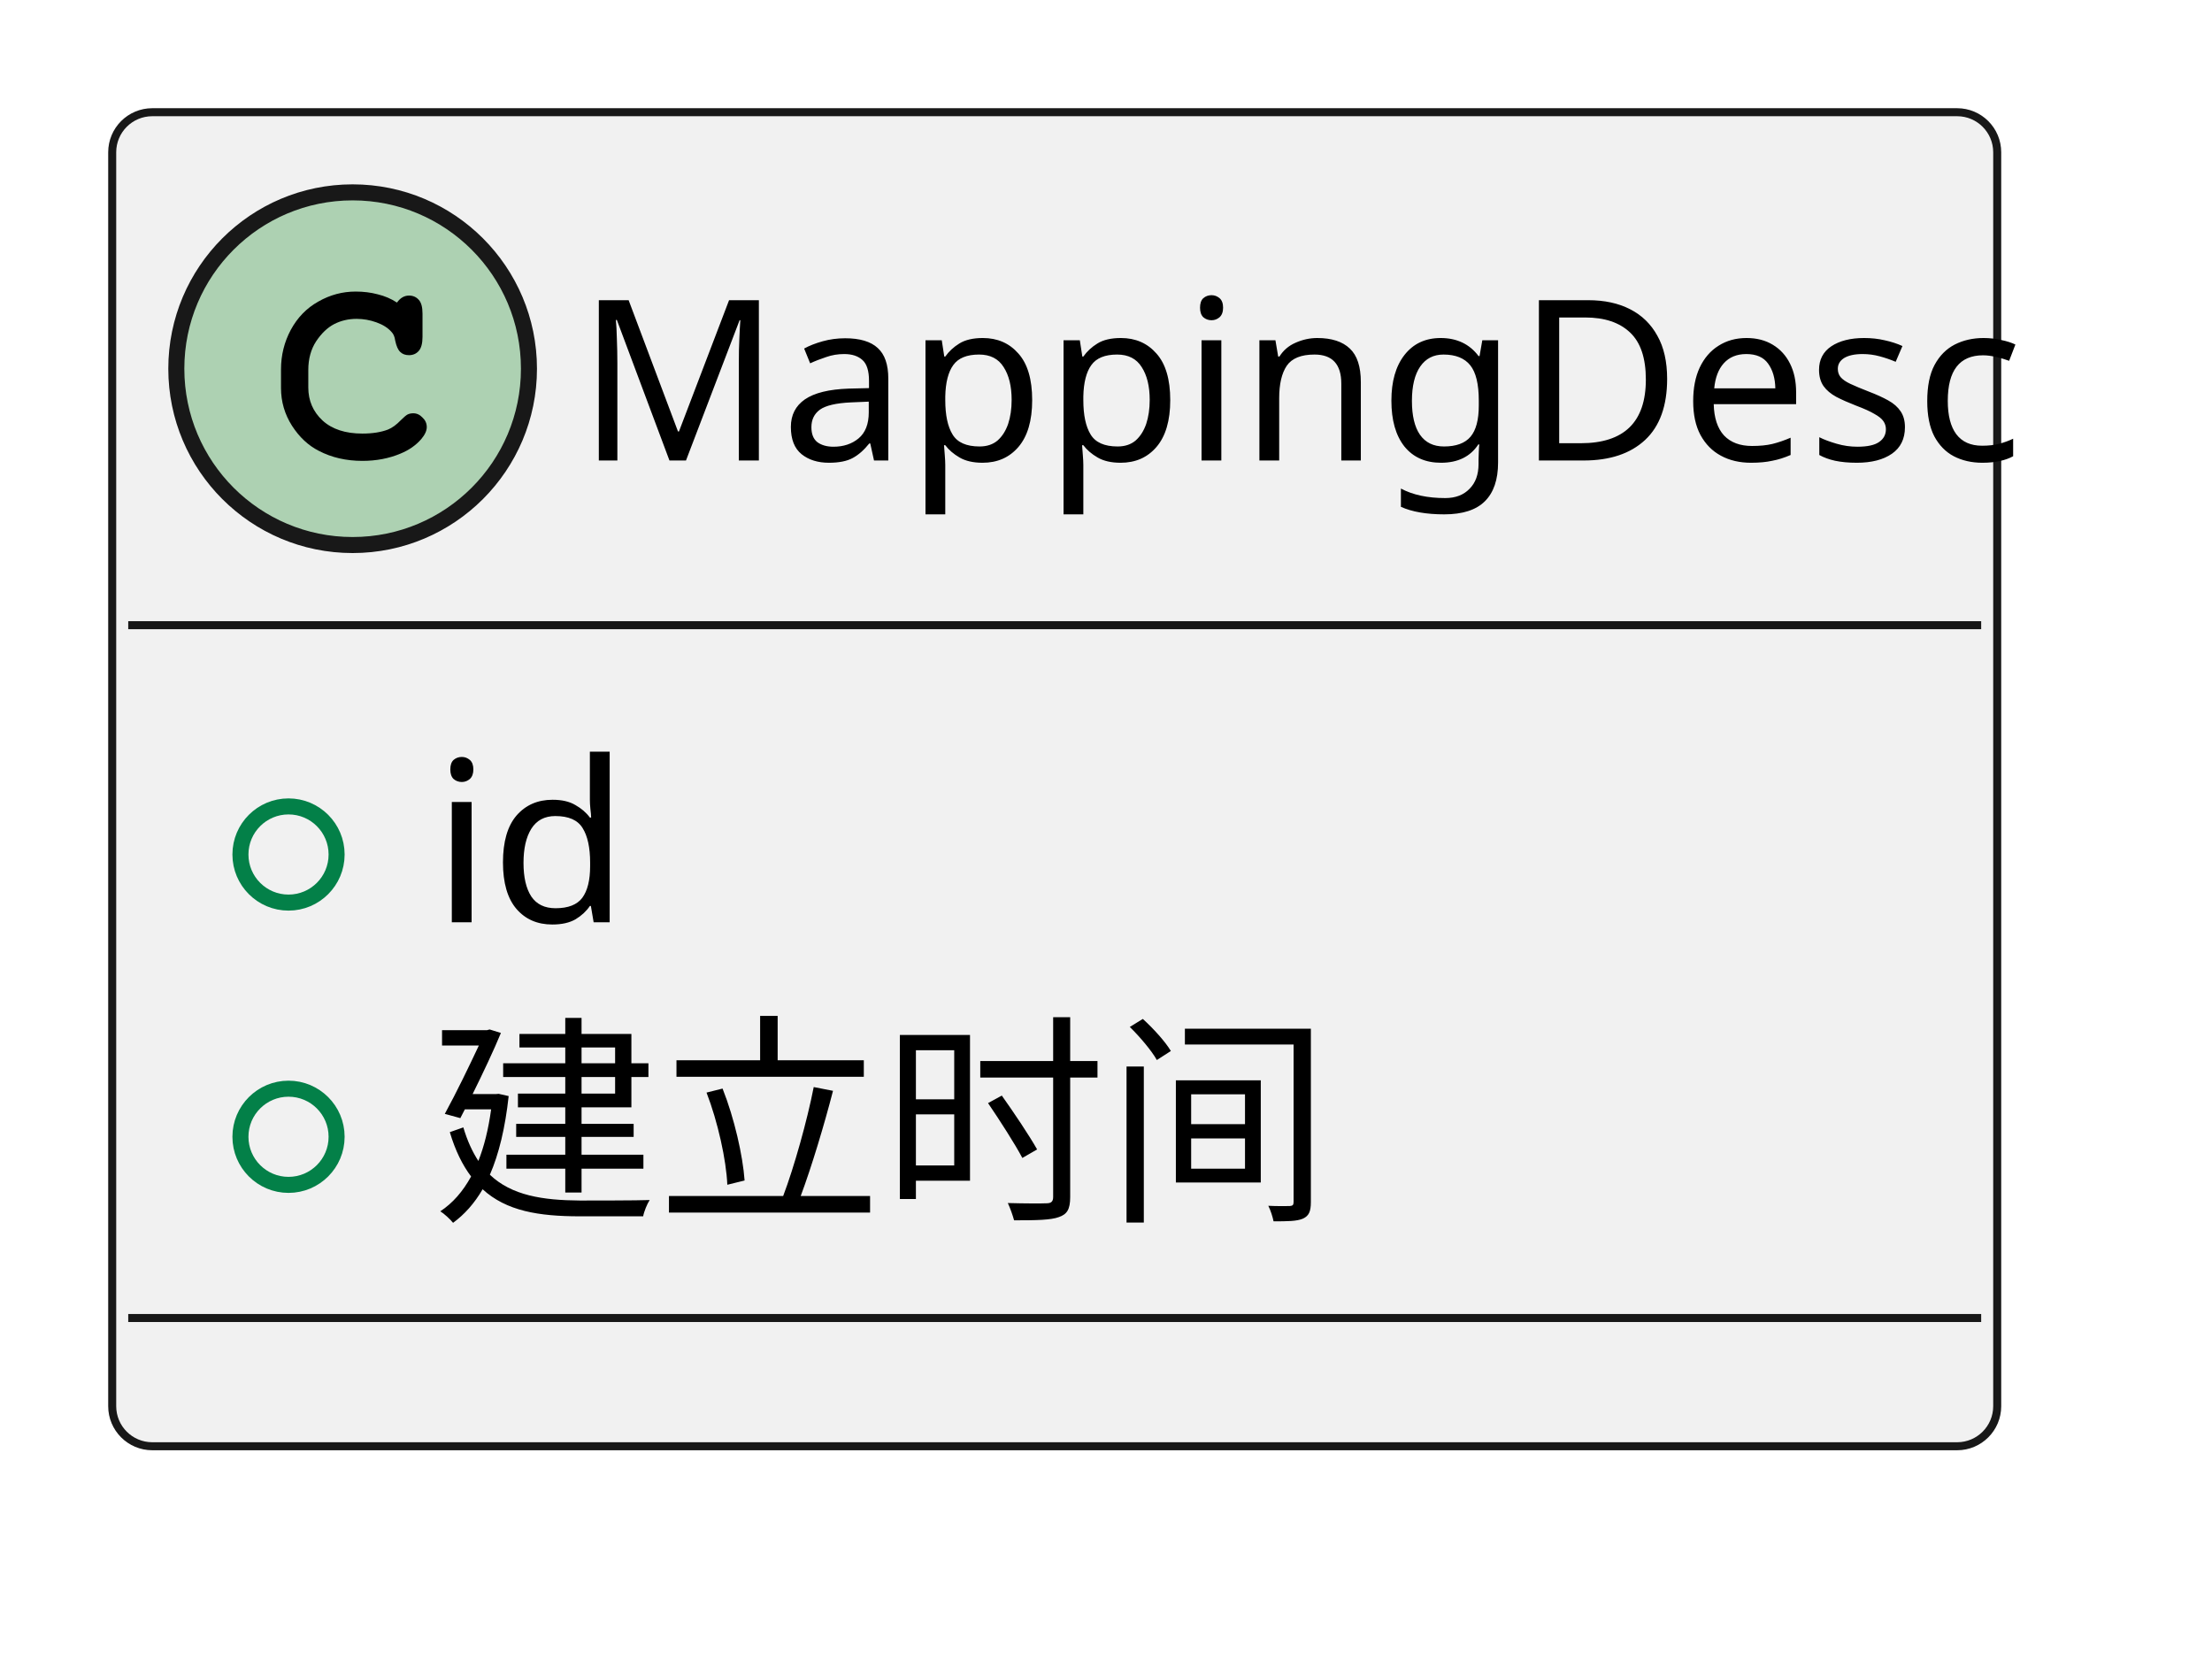
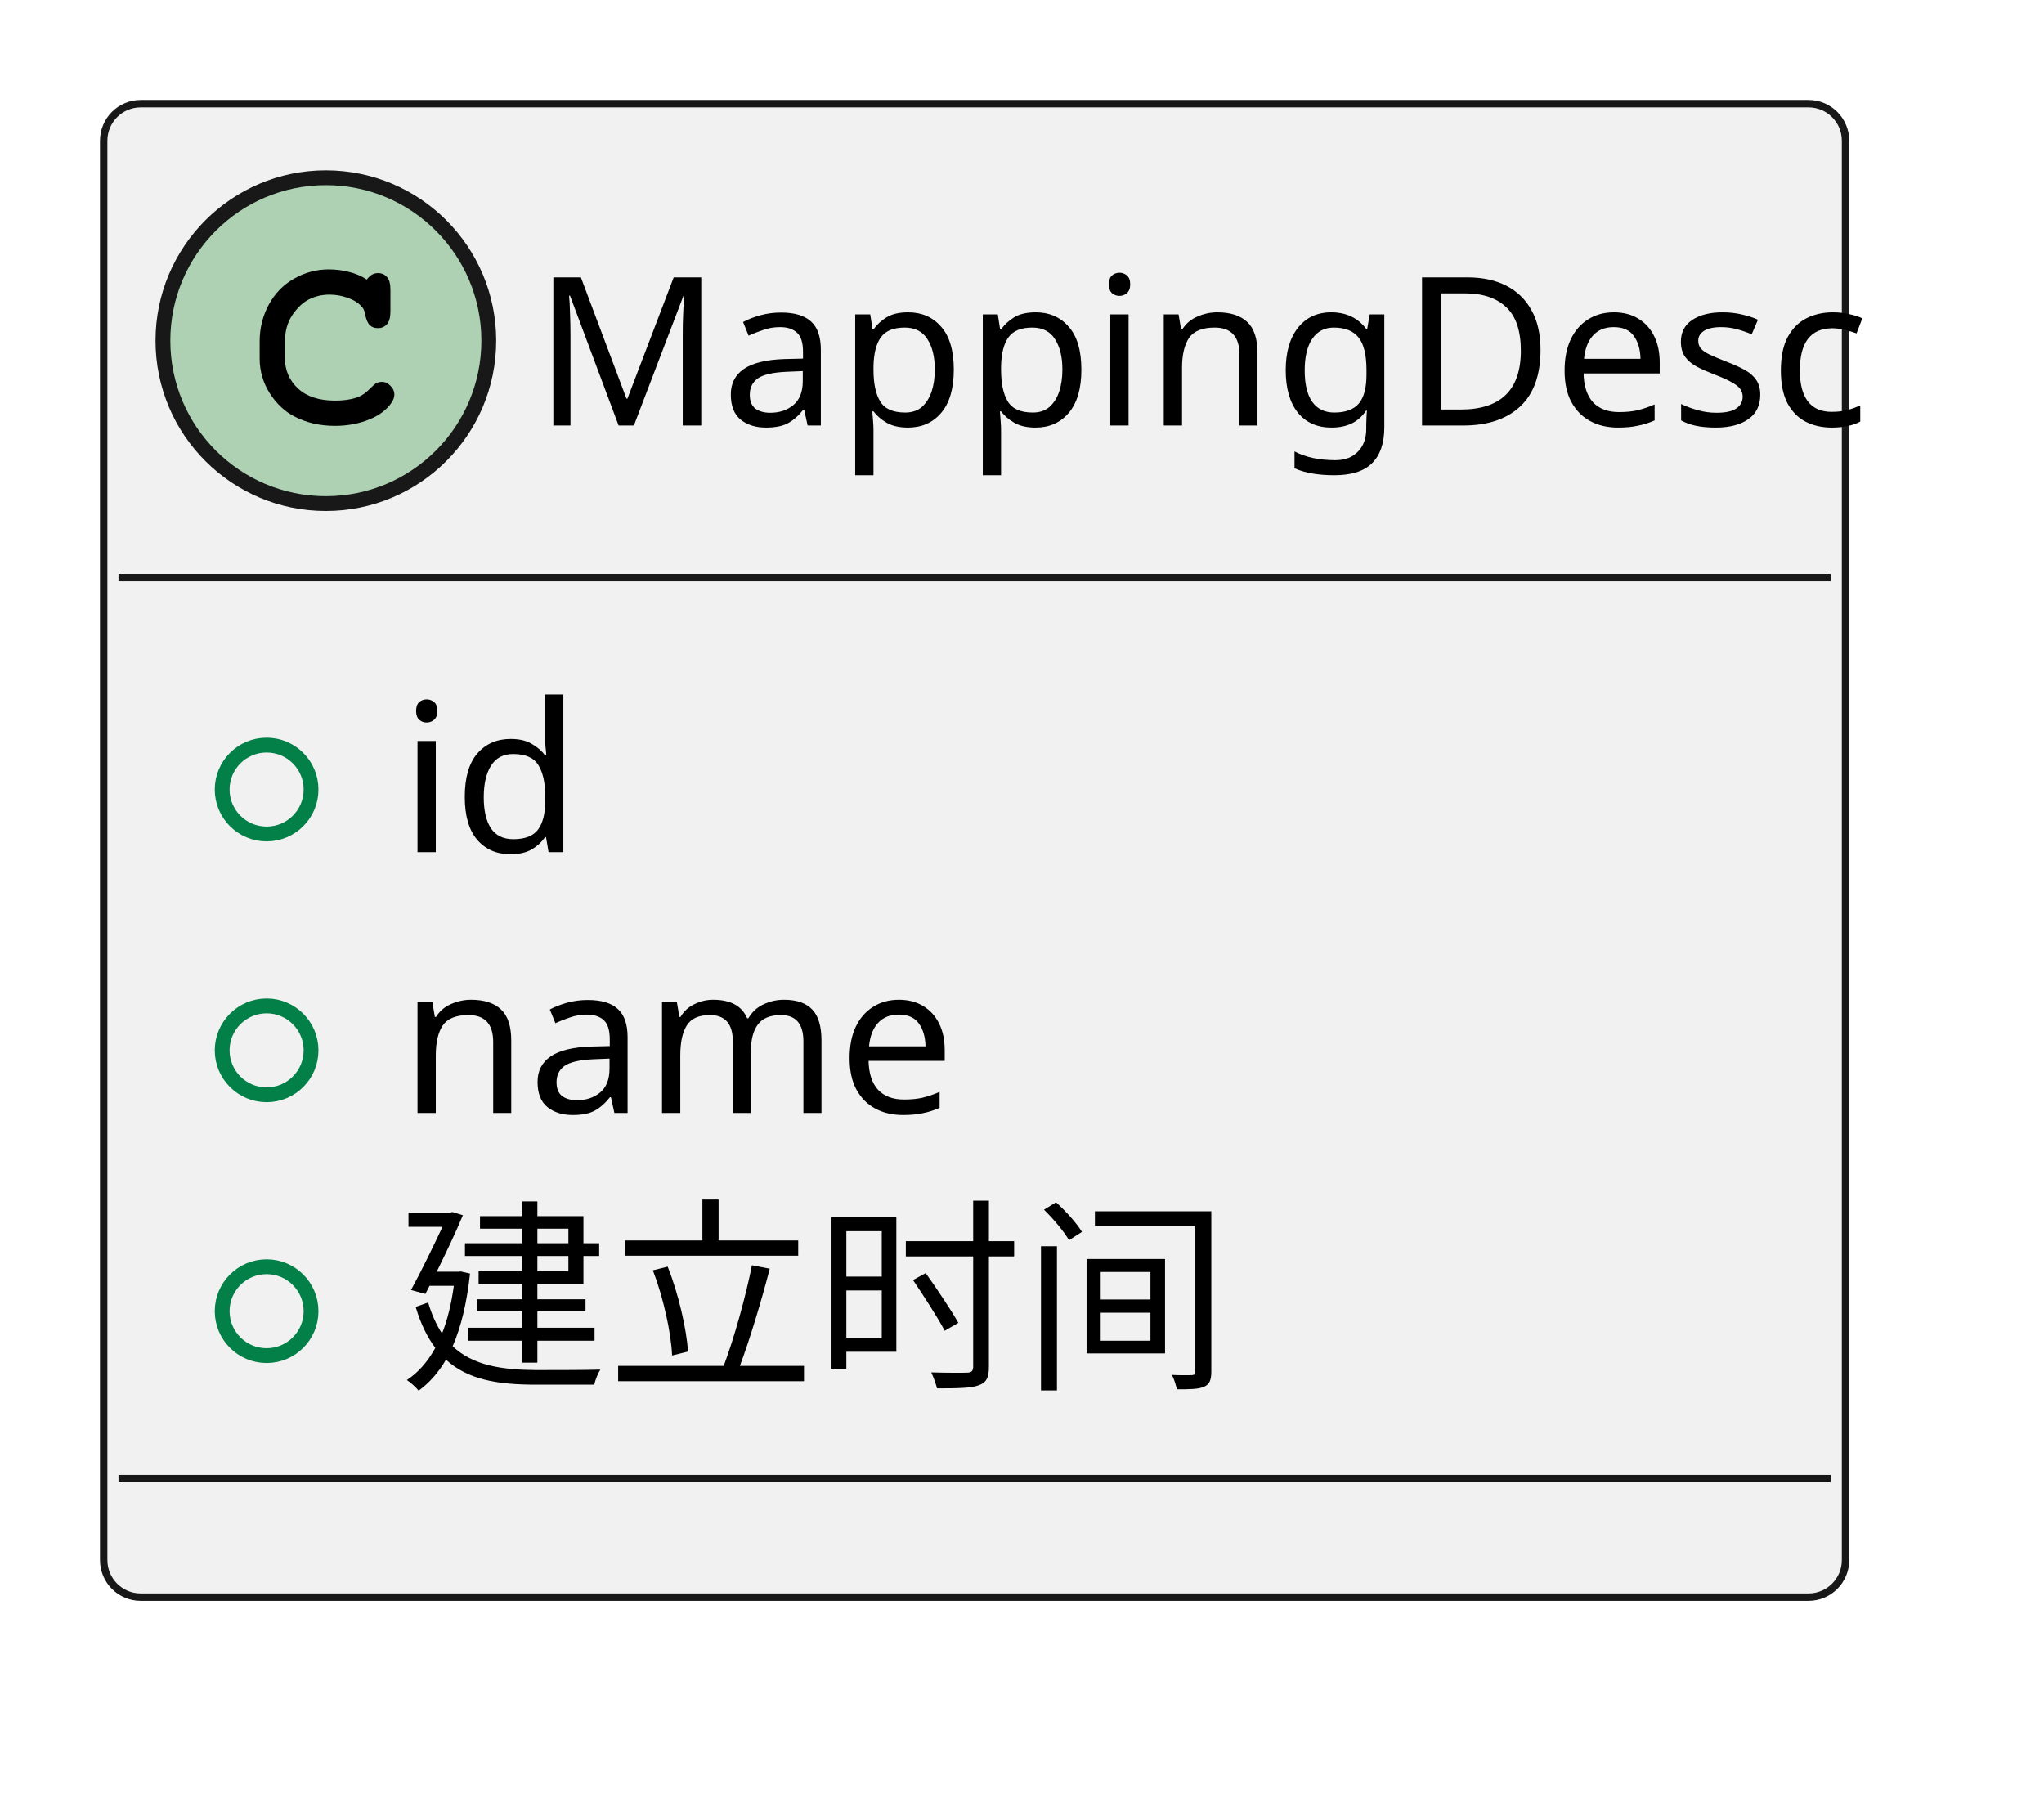
- <svg xmlns="http://www.w3.org/2000/svg" contentStyleType="text/css" data-diagram-type="CLASS" height="104px" preserveAspectRatio="none" style="width:138px;height:104px;background:#FFFFFF;" version="1.1" viewBox="0 0 138 104" width="138px" zoomAndPan="magnify">
+ <svg xmlns="http://www.w3.org/2000/svg" contentStyleType="text/css" data-diagram-type="CLASS" height="121px" preserveAspectRatio="none" style="width:138px;height:121px;background:#FFFFFF;" version="1.1" viewBox="0 0 138 121" width="138px" zoomAndPan="magnify">
  <defs />
  <g>
    <g class="entity" data-entity="MappingDesc" data-source-line="1" data-uid="ent0002" id="entity_MappingDesc">
-       <rect fill="#F1F1F1" height="83.219" rx="2.5" ry="2.5" style="stroke:#181818;stroke-width:0.5;" width="117.6" x="7" y="7" />
+       <rect fill="#F1F1F1" height="100.828" rx="2.5" ry="2.5" style="stroke:#181818;stroke-width:0.5;" width="117.6" x="7" y="7" />
      <ellipse cx="22" cy="23" fill="#ADD1B2" rx="11" ry="11" style="stroke:#181818;stroke-width:1;" />
      <path d="M24.766,18.875 Q24.922,18.656 25.109,18.547 Q25.297,18.438 25.516,18.438 Q25.891,18.438 26.125,18.703 Q26.359,18.953 26.359,19.562 L26.359,21.016 Q26.359,21.625 26.125,21.891 Q25.891,22.156 25.516,22.156 Q25.172,22.156 24.969,21.953 Q24.766,21.766 24.656,21.25 Q24.609,20.891 24.422,20.703 Q24.094,20.328 23.484,20.109 Q22.875,19.891 22.25,19.891 Q21.484,19.891 20.844,20.219 Q20.219,20.547 19.719,21.297 Q19.234,22.047 19.234,23.078 L19.234,24.172 Q19.234,25.406 20.125,26.234 Q21.016,27.047 22.609,27.047 Q23.547,27.047 24.203,26.797 Q24.594,26.641 25.016,26.203 Q25.281,25.938 25.422,25.859 Q25.578,25.781 25.781,25.781 Q26.109,25.781 26.359,26.047 Q26.625,26.297 26.625,26.641 Q26.625,26.984 26.281,27.391 Q25.781,27.969 24.984,28.297 Q23.906,28.75 22.609,28.75 Q21.094,28.75 19.891,28.125 Q18.906,27.625 18.219,26.562 Q17.531,25.484 17.531,24.203 L17.531,23.047 Q17.531,21.719 18.141,20.578 Q18.766,19.422 19.859,18.812 Q20.953,18.188 22.188,18.188 Q22.922,18.188 23.562,18.359 Q24.219,18.516 24.766,18.875 Z " fill="#000000" />
      <text fill="#000000" font-family="sans-serif" font-size="14" lengthAdjust="spacing" textLength="85.6" x="36" y="28.729">MappingDesc</text>
      <line style="stroke:#181818;stroke-width:0.5;" x1="8" x2="123.6" y1="39" y2="39" />
      <ellipse cx="18" cy="53.305" fill="none" rx="3" ry="3" style="stroke:#038048;stroke-width:1;" />
      <text fill="#000000" font-family="sans-serif" font-size="14" lengthAdjust="spacing" textLength="10.896" x="27" y="57.533">id</text>
      <ellipse cx="18" cy="70.914" fill="none" rx="3" ry="3" style="stroke:#038048;stroke-width:1;" />
-       <text fill="#000000" font-family="sans-serif" font-size="14" lengthAdjust="spacing" textLength="56" x="27" y="75.143">建立时间</text>
-       <line style="stroke:#181818;stroke-width:0.5;" x1="8" x2="123.6" y1="82.219" y2="82.219" />
+       <text fill="#000000" font-family="sans-serif" font-size="14" lengthAdjust="spacing" textLength="35.02" x="27" y="75.143">name</text>
+       <ellipse cx="18" cy="88.523" fill="none" rx="3" ry="3" style="stroke:#038048;stroke-width:1;" />
+       <text fill="#000000" font-family="sans-serif" font-size="14" lengthAdjust="spacing" textLength="56" x="27" y="92.752">建立时间</text>
+       <line style="stroke:#181818;stroke-width:0.5;" x1="8" x2="123.6" y1="99.828" y2="99.828" />
    </g>
  </g>
</svg>
